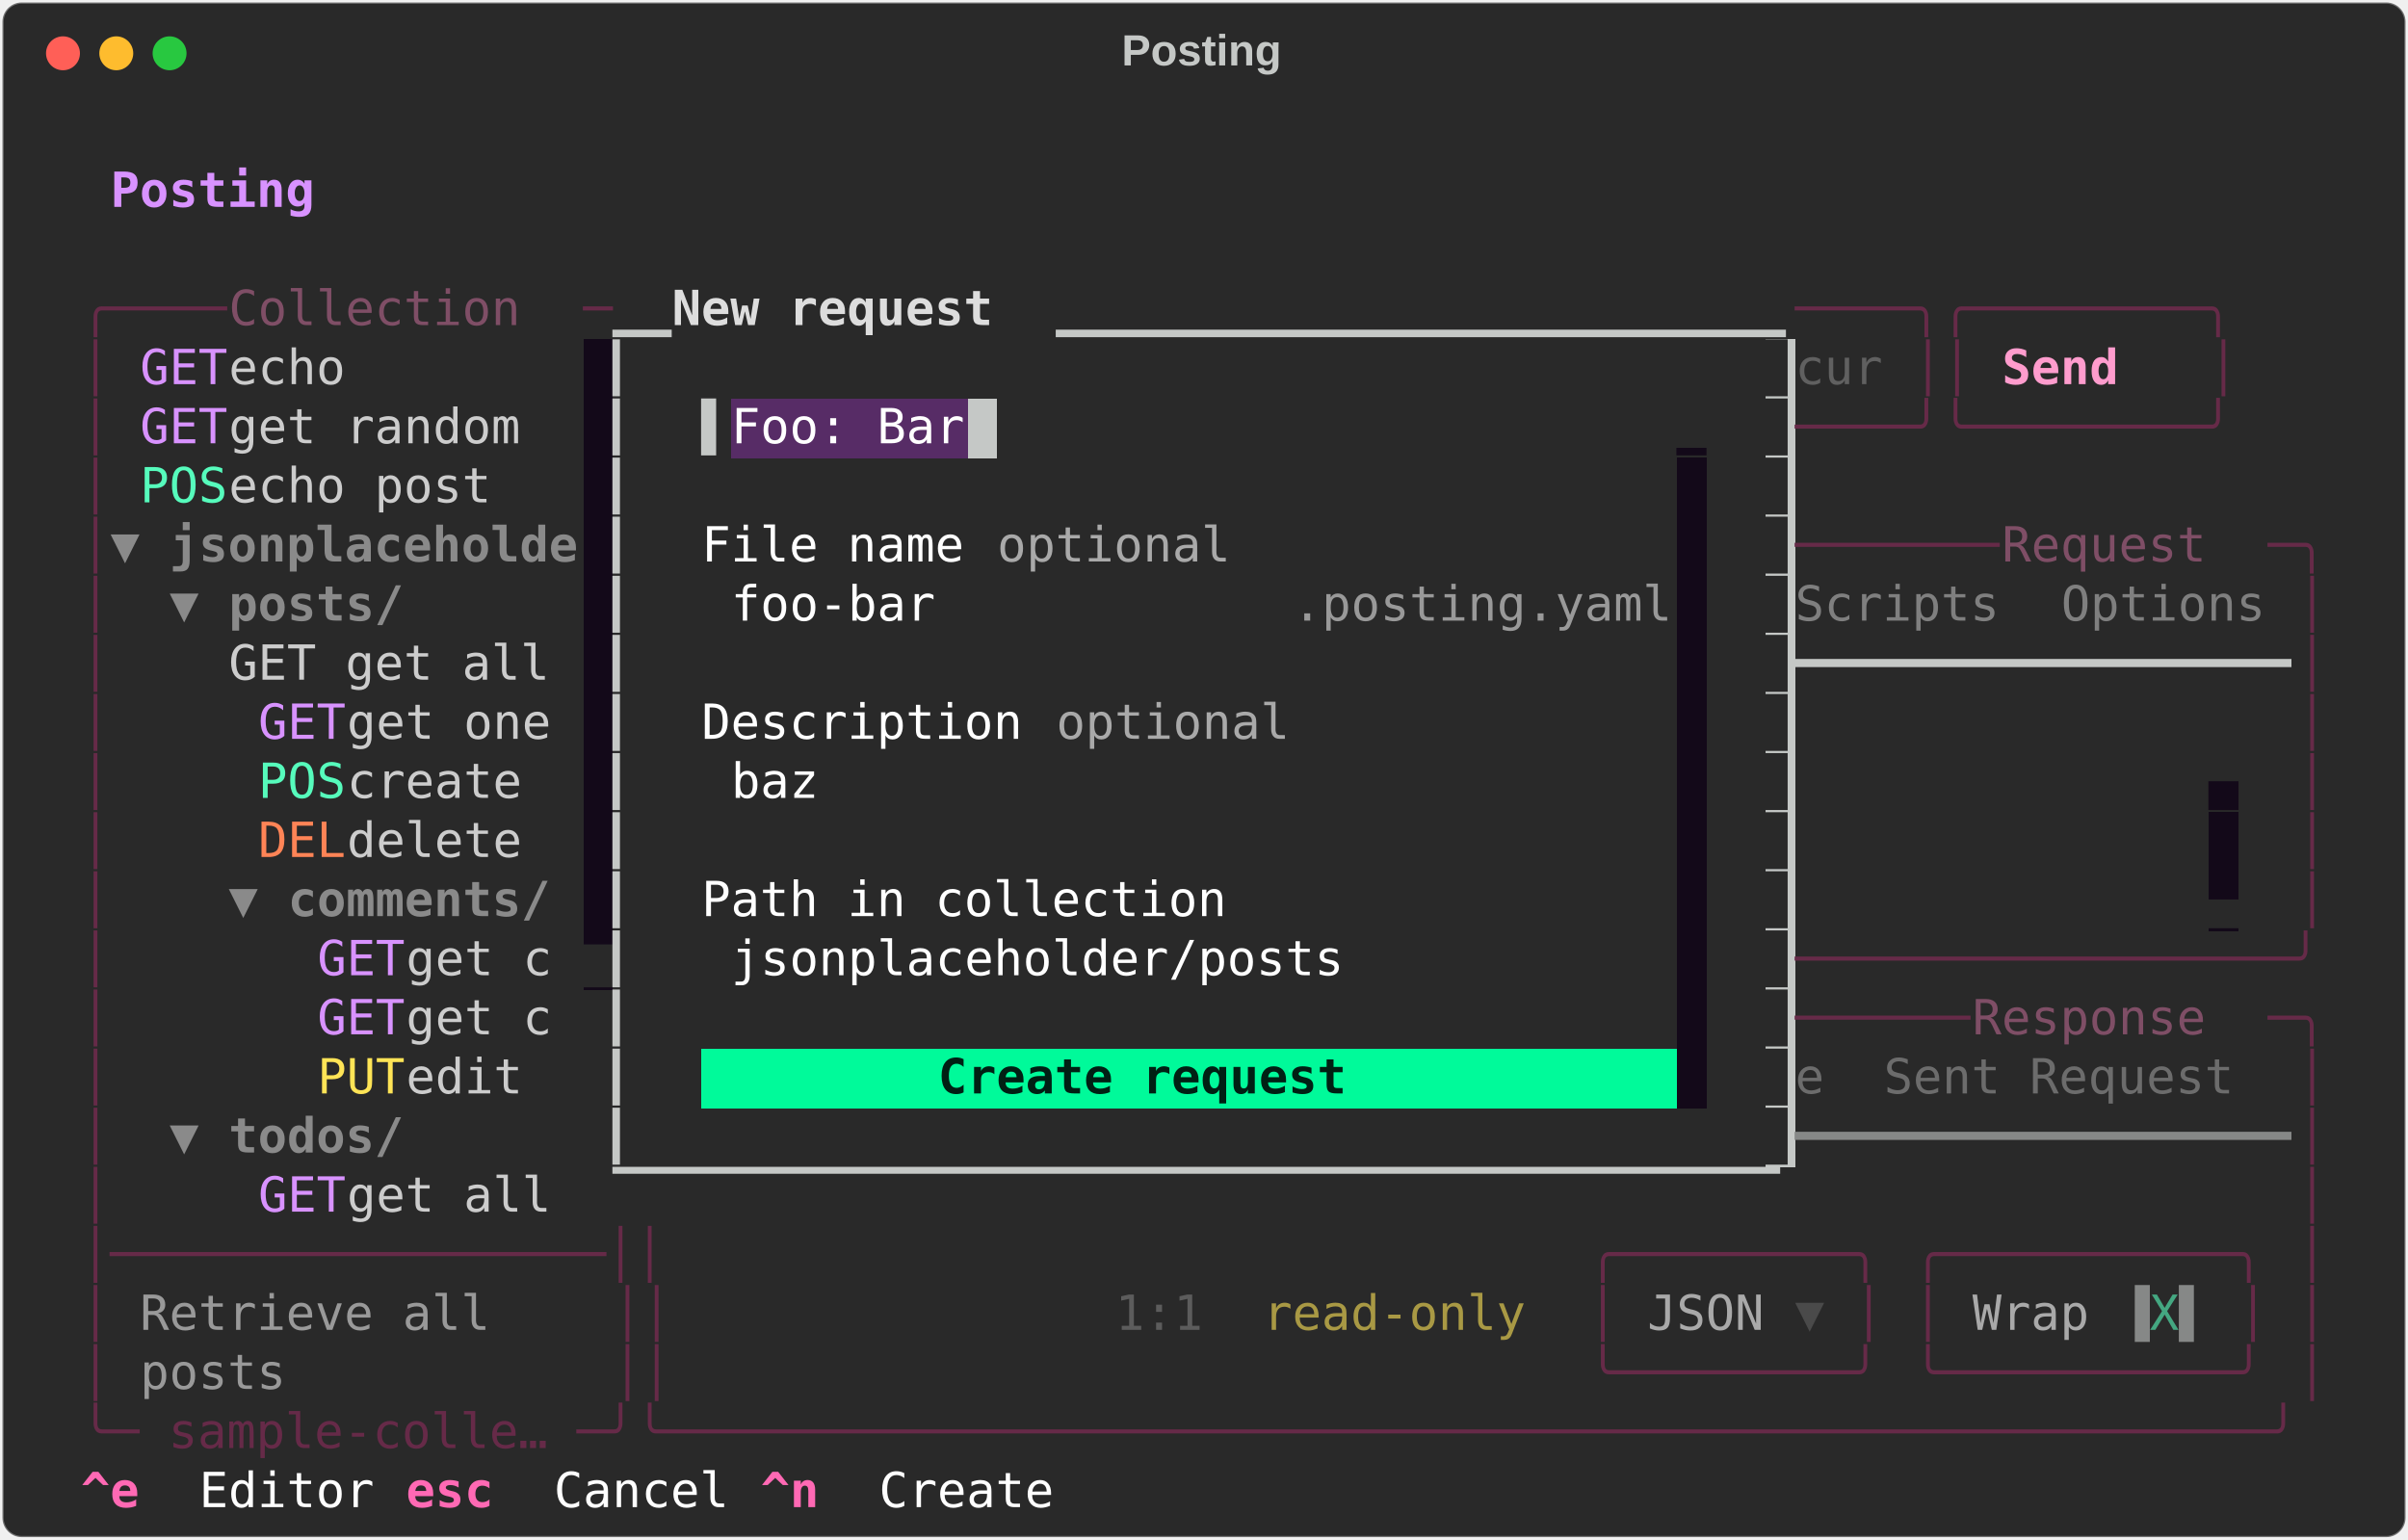
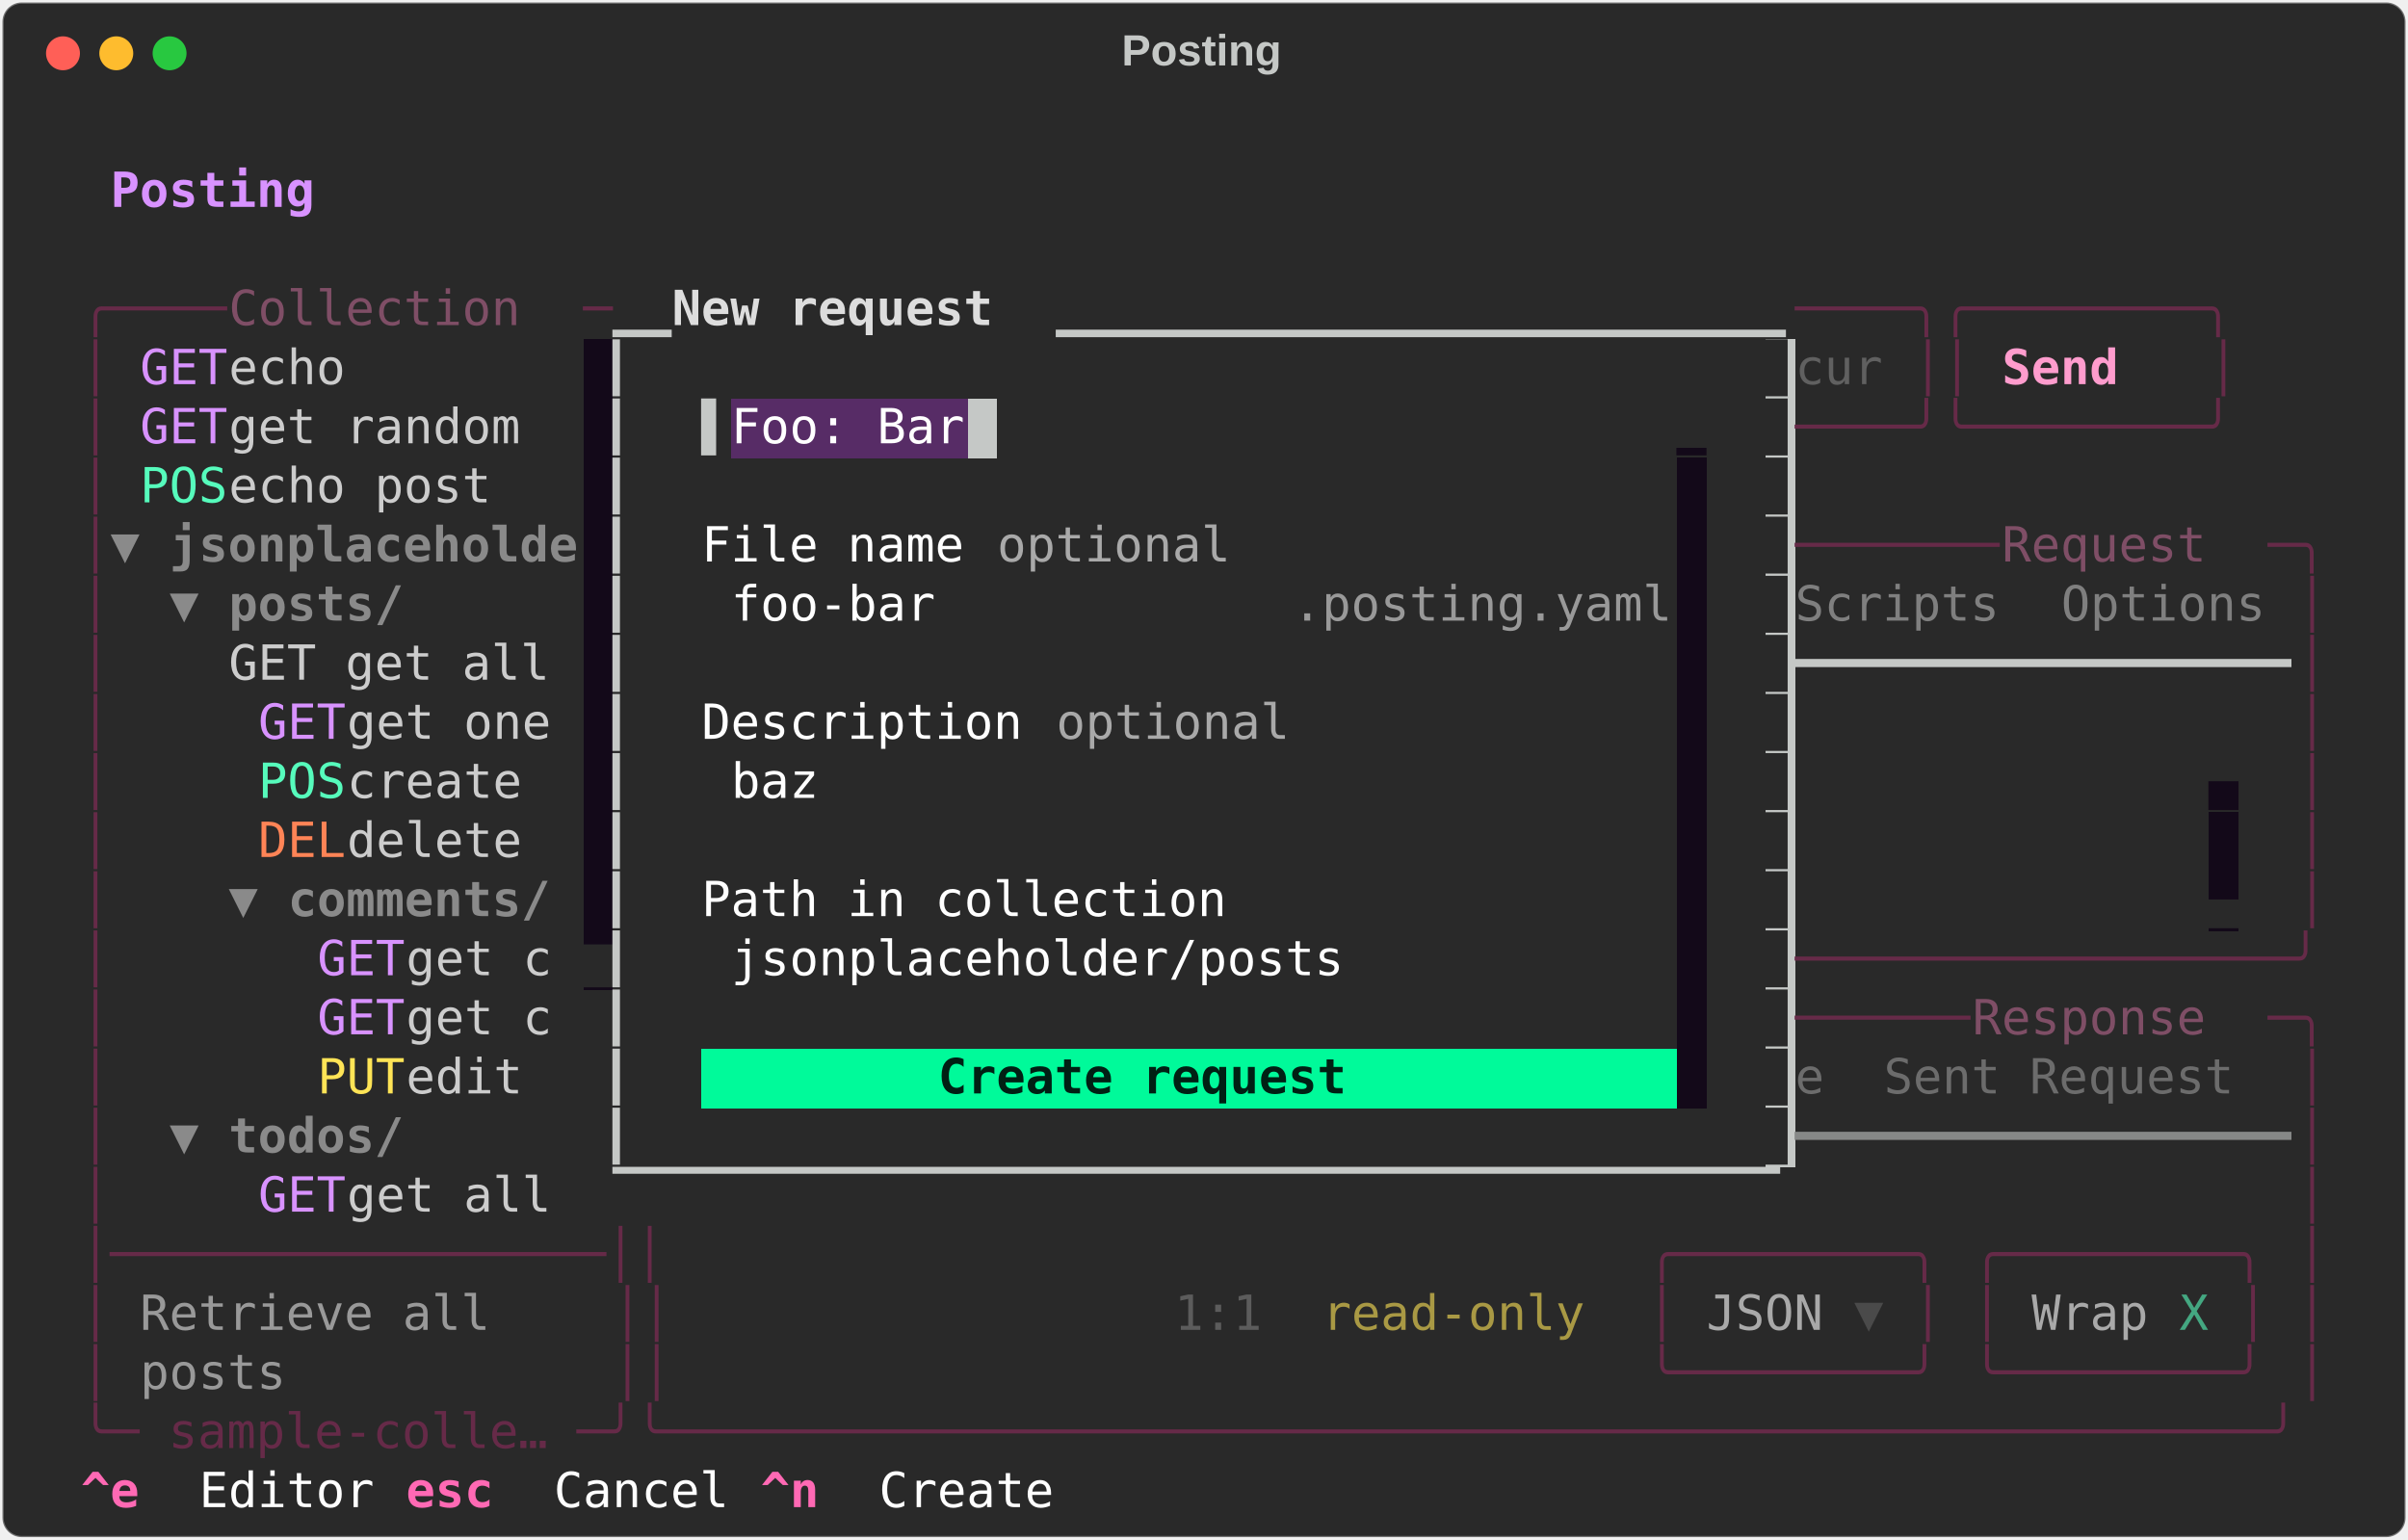
<svg xmlns="http://www.w3.org/2000/svg" class="rich-terminal" viewBox="0 0 994 635.6">
  <style>

    @font-face {
        font-family: "Fira Code";
        src: local("FiraCode-Regular"),
                url("https://cdnjs.cloudflare.com/ajax/libs/firacode/6.2.0/woff2/FiraCode-Regular.woff2") format("woff2"),
                url("https://cdnjs.cloudflare.com/ajax/libs/firacode/6.2.0/woff/FiraCode-Regular.woff") format("woff");
        font-style: normal;
        font-weight: 400;
    }
    @font-face {
        font-family: "Fira Code";
        src: local("FiraCode-Bold"),
                url("https://cdnjs.cloudflare.com/ajax/libs/firacode/6.2.0/woff2/FiraCode-Bold.woff2") format("woff2"),
                url("https://cdnjs.cloudflare.com/ajax/libs/firacode/6.2.0/woff/FiraCode-Bold.woff") format("woff");
        font-style: bold;
        font-weight: 700;
    }

    .terminal-matrix {
        font-family: Fira Code, monospace;
        font-size: 20px;
        line-height: 24.4px;
        font-variant-east-asian: full-width;
    }

    .terminal-title {
        font-size: 18px;
        font-weight: bold;
        font-family: arial;
    }

    .terminal-r1 { fill: #ffffff }
.terminal-r2 { fill: #c5c8c6 }
.terminal-r3 { fill: #d892ff;font-weight: bold }
.terminal-r4 { fill: #662a48 }
.terminal-r5 { fill: #7f4e66 }
.terminal-r6 { fill: #dddddd;font-weight: bold }
.terminal-r7 { fill: #cccccc }
.terminal-r8 { fill: #d892ff }
.terminal-r9 { fill: #292929 }
.terminal-r10 { fill: #606060 }
.terminal-r11 { fill: #ff9ccd;font-weight: bold }
.terminal-r12 { fill: #130919 }
.terminal-r13 { fill: #56fbbc }
.terminal-r14 { fill: #8a8a8a }
.terminal-r15 { fill: #8a8a8a;font-weight: bold }
.terminal-r16 { fill: #a9a9a9 }
.terminal-r17 { fill: #999999 }
.terminal-r18 { fill: #7f7f7f }
.terminal-r19 { fill: #ff8456 }
.terminal-r20 { fill: #ffe456 }
.terminal-r21 { fill: #002014;font-weight: bold }
.terminal-r22 { fill: #6c6c6c }
.terminal-r23 { fill: #868887 }
.terminal-r24 { fill: #5c5c5c }
.terminal-r25 { fill: #a99944 }
.terminal-r26 { fill: #4a4a4a }
.terminal-r27 { fill: #44a781 }
.terminal-r28 { fill: #ff69b4;font-weight: bold }
    </style>
  <defs>
    <clipPath id="terminal-clip-terminal">
      <rect x="0" y="0" width="975.0" height="584.6" />
    </clipPath>
    <clipPath id="terminal-line-0">
      <rect x="0" y="1.5" width="976" height="24.65" />
    </clipPath>
    <clipPath id="terminal-line-1">
      <rect x="0" y="25.9" width="976" height="24.65" />
    </clipPath>
    <clipPath id="terminal-line-2">
      <rect x="0" y="50.3" width="976" height="24.65" />
    </clipPath>
    <clipPath id="terminal-line-3">
      <rect x="0" y="74.7" width="976" height="24.65" />
    </clipPath>
    <clipPath id="terminal-line-4">
      <rect x="0" y="99.1" width="976" height="24.65" />
    </clipPath>
    <clipPath id="terminal-line-5">
      <rect x="0" y="123.5" width="976" height="24.65" />
    </clipPath>
    <clipPath id="terminal-line-6">
      <rect x="0" y="147.9" width="976" height="24.65" />
    </clipPath>
    <clipPath id="terminal-line-7">
      <rect x="0" y="172.3" width="976" height="24.65" />
    </clipPath>
    <clipPath id="terminal-line-8">
      <rect x="0" y="196.7" width="976" height="24.65" />
    </clipPath>
    <clipPath id="terminal-line-9">
      <rect x="0" y="221.1" width="976" height="24.65" />
    </clipPath>
    <clipPath id="terminal-line-10">
      <rect x="0" y="245.5" width="976" height="24.65" />
    </clipPath>
    <clipPath id="terminal-line-11">
      <rect x="0" y="269.9" width="976" height="24.65" />
    </clipPath>
    <clipPath id="terminal-line-12">
      <rect x="0" y="294.3" width="976" height="24.65" />
    </clipPath>
    <clipPath id="terminal-line-13">
      <rect x="0" y="318.7" width="976" height="24.65" />
    </clipPath>
    <clipPath id="terminal-line-14">
      <rect x="0" y="343.1" width="976" height="24.65" />
    </clipPath>
    <clipPath id="terminal-line-15">
      <rect x="0" y="367.5" width="976" height="24.65" />
    </clipPath>
    <clipPath id="terminal-line-16">
      <rect x="0" y="391.9" width="976" height="24.65" />
    </clipPath>
    <clipPath id="terminal-line-17">
      <rect x="0" y="416.3" width="976" height="24.65" />
    </clipPath>
    <clipPath id="terminal-line-18">
      <rect x="0" y="440.7" width="976" height="24.65" />
    </clipPath>
    <clipPath id="terminal-line-19">
      <rect x="0" y="465.1" width="976" height="24.65" />
    </clipPath>
    <clipPath id="terminal-line-20">
      <rect x="0" y="489.5" width="976" height="24.65" />
    </clipPath>
    <clipPath id="terminal-line-21">
      <rect x="0" y="513.9" width="976" height="24.65" />
    </clipPath>
    <clipPath id="terminal-line-22">
      <rect x="0" y="538.3" width="976" height="24.65" />
    </clipPath>
  </defs>
  <rect fill="#292929" stroke="rgba(255,255,255,0.35)" stroke-width="1" x="1" y="1" width="992" height="633.6" rx="8" />
  <text class="terminal-title" fill="#c5c8c6" text-anchor="middle" x="496" y="27">Posting</text>
  <g transform="translate(26,22)">
    <circle cx="0" cy="0" r="7" fill="#ff5f57" />
    <circle cx="22" cy="0" r="7" fill="#febc2e" />
    <circle cx="44" cy="0" r="7" fill="#28c840" />
  </g>
  <g transform="translate(9, 41)" clip-path="url(#terminal-clip-terminal)">
    <rect fill="#130919" x="231.8" y="99.1" width="12.2" height="24.65" shape-rendering="crispEdges" />
    <rect fill="#c5c8c6" x="719.8" y="99.1" width="12.2" height="24.65" shape-rendering="crispEdges" />
    <rect fill="#130919" x="231.8" y="123.5" width="12.2" height="24.65" shape-rendering="crispEdges" />
    <rect fill="#572c66" x="292.8" y="123.5" width="97.6" height="24.65" shape-rendering="crispEdges" />
    <rect fill="#c5c8c6" x="390.4" y="123.5" width="12.2" height="24.65" shape-rendering="crispEdges" />
    <rect fill="#c5c8c6" x="719.8" y="123.5" width="12.2" height="24.65" shape-rendering="crispEdges" />
    <rect fill="#130919" x="231.8" y="147.9" width="12.2" height="24.65" shape-rendering="crispEdges" />
    <rect fill="#130919" x="683.2" y="147.9" width="12.2" height="24.65" shape-rendering="crispEdges" />
    <rect fill="#c5c8c6" x="719.8" y="147.9" width="12.2" height="24.65" shape-rendering="crispEdges" />
    <rect fill="#130919" x="231.8" y="172.3" width="12.2" height="24.65" shape-rendering="crispEdges" />
    <rect fill="#130919" x="683.2" y="172.3" width="12.2" height="24.65" shape-rendering="crispEdges" />
    <rect fill="#c5c8c6" x="719.8" y="172.3" width="12.2" height="24.65" shape-rendering="crispEdges" />
    <rect fill="#130919" x="231.8" y="196.7" width="12.2" height="24.65" shape-rendering="crispEdges" />
    <rect fill="#130919" x="683.2" y="196.7" width="12.2" height="24.65" shape-rendering="crispEdges" />
    <rect fill="#c5c8c6" x="719.8" y="196.7" width="12.2" height="24.65" shape-rendering="crispEdges" />
    <rect fill="#130919" x="231.8" y="221.1" width="12.2" height="24.65" shape-rendering="crispEdges" />
    <rect fill="#130919" x="683.2" y="221.1" width="12.2" height="24.65" shape-rendering="crispEdges" />
    <rect fill="#c5c8c6" x="719.8" y="221.1" width="12.2" height="24.65" shape-rendering="crispEdges" />
    <rect fill="#130919" x="231.8" y="245.5" width="12.2" height="24.65" shape-rendering="crispEdges" />
    <rect fill="#130919" x="683.2" y="245.5" width="12.2" height="24.65" shape-rendering="crispEdges" />
    <rect fill="#c5c8c6" x="719.8" y="245.5" width="12.2" height="24.65" shape-rendering="crispEdges" />
    <rect fill="#130919" x="231.8" y="269.9" width="12.2" height="24.65" shape-rendering="crispEdges" />
    <rect fill="#130919" x="683.2" y="269.9" width="12.2" height="24.65" shape-rendering="crispEdges" />
    <rect fill="#c5c8c6" x="719.8" y="269.9" width="12.2" height="24.65" shape-rendering="crispEdges" />
    <rect fill="#130919" x="231.8" y="294.3" width="12.2" height="24.65" shape-rendering="crispEdges" />
    <rect fill="#130919" x="683.2" y="294.3" width="12.2" height="24.65" shape-rendering="crispEdges" />
    <rect fill="#c5c8c6" x="719.8" y="294.3" width="12.2" height="24.65" shape-rendering="crispEdges" />
    <rect fill="#130919" x="902.8" y="294.3" width="12.2" height="24.65" shape-rendering="crispEdges" />
    <rect fill="#130919" x="231.8" y="318.7" width="12.2" height="24.65" shape-rendering="crispEdges" />
    <rect fill="#130919" x="683.2" y="318.7" width="12.2" height="24.65" shape-rendering="crispEdges" />
    <rect fill="#c5c8c6" x="719.8" y="318.7" width="12.2" height="24.65" shape-rendering="crispEdges" />
    <rect fill="#130919" x="902.8" y="318.7" width="12.2" height="24.65" shape-rendering="crispEdges" />
    <rect fill="#130919" x="231.8" y="343.1" width="12.2" height="24.65" shape-rendering="crispEdges" />
    <rect fill="#130919" x="683.2" y="343.1" width="12.2" height="24.65" shape-rendering="crispEdges" />
    <rect fill="#c5c8c6" x="719.8" y="343.1" width="12.2" height="24.65" shape-rendering="crispEdges" />
    <rect fill="#130919" x="683.2" y="367.5" width="12.2" height="24.65" shape-rendering="crispEdges" />
    <rect fill="#c5c8c6" x="719.8" y="367.5" width="12.2" height="24.65" shape-rendering="crispEdges" />
    <rect fill="#00fa9a" x="280.6" y="391.9" width="97.6" height="24.65" shape-rendering="crispEdges" />
    <rect fill="#00fa9a" x="378.2" y="391.9" width="195.2" height="24.65" shape-rendering="crispEdges" />
    <rect fill="#00fa9a" x="573.4" y="391.9" width="109.8" height="24.65" shape-rendering="crispEdges" />
    <rect fill="#130919" x="683.2" y="391.9" width="12.2" height="24.65" shape-rendering="crispEdges" />
    <rect fill="#c5c8c6" x="719.8" y="391.9" width="12.2" height="24.65" shape-rendering="crispEdges" />
    <rect fill="#c5c8c6" x="719.8" y="416.3" width="12.2" height="24.65" shape-rendering="crispEdges" />
    <g class="terminal-matrix">
      <text class="terminal-r2" x="976" y="20" textLength="12.2" clip-path="url(#terminal-line-0)">
</text>
      <text class="terminal-r3" x="36.6" y="44.4" textLength="85.4" clip-path="url(#terminal-line-1)">Posting</text>
      <text class="terminal-r2" x="976" y="44.4" textLength="12.2" clip-path="url(#terminal-line-1)">
</text>
      <text class="terminal-r2" x="976" y="68.8" textLength="12.2" clip-path="url(#terminal-line-2)">
</text>
      <text class="terminal-r4" x="24.4" y="93.2" textLength="61" clip-path="url(#terminal-line-3)">╭────</text>
      <text class="terminal-r5" x="85.4" y="93.2" textLength="146.4" clip-path="url(#terminal-line-3)"> Collection </text>
      <text class="terminal-r4" x="231.8" y="93.2" textLength="12.2" clip-path="url(#terminal-line-3)">─</text>
      <text class="terminal-r2" x="244" y="93.2" textLength="24.4" clip-path="url(#terminal-line-3)">▁▁</text>
      <text class="terminal-r6" x="268.4" y="93.2" textLength="158.6" clip-path="url(#terminal-line-3)"> New request </text>
      <text class="terminal-r2" x="427" y="93.2" textLength="305" clip-path="url(#terminal-line-3)">▁▁▁▁▁▁▁▁▁▁▁▁▁▁▁▁▁▁▁▁▁▁▁▁▁</text>
      <text class="terminal-r4" x="732" y="93.2" textLength="183" clip-path="url(#terminal-line-3)">────╮╭────────╮</text>
      <text class="terminal-r2" x="976" y="93.2" textLength="12.2" clip-path="url(#terminal-line-3)">
</text>
      <text class="terminal-r4" x="24.4" y="117.6" textLength="12.2" clip-path="url(#terminal-line-4)">│</text>
      <text class="terminal-r8" x="48.8" y="117.6" textLength="36.6" clip-path="url(#terminal-line-4)">GET</text>
      <text class="terminal-r7" x="85.4" y="117.6" textLength="146.4" clip-path="url(#terminal-line-4)"> echo       </text>
      <text class="terminal-r2" x="244" y="117.6" textLength="12.2" clip-path="url(#terminal-line-4)">▎</text>
      <text class="terminal-r9" x="719.8" y="117.6" textLength="12.2" clip-path="url(#terminal-line-4)">▊</text>
      <text class="terminal-r10" x="732" y="117.6" textLength="36.6" clip-path="url(#terminal-line-4)">cur</text>
      <text class="terminal-r4" x="780.8" y="117.6" textLength="24.4" clip-path="url(#terminal-line-4)">││</text>
      <text class="terminal-r11" x="817.4" y="117.6" textLength="73.2" clip-path="url(#terminal-line-4)"> Send </text>
      <text class="terminal-r4" x="902.8" y="117.6" textLength="12.2" clip-path="url(#terminal-line-4)">│</text>
      <text class="terminal-r2" x="976" y="117.6" textLength="12.2" clip-path="url(#terminal-line-4)">
</text>
      <text class="terminal-r4" x="24.4" y="142" textLength="12.2" clip-path="url(#terminal-line-5)">│</text>
      <text class="terminal-r8" x="48.8" y="142" textLength="36.6" clip-path="url(#terminal-line-5)">GET</text>
      <text class="terminal-r7" x="85.4" y="142" textLength="146.4" clip-path="url(#terminal-line-5)"> get random </text>
      <text class="terminal-r2" x="244" y="142" textLength="12.2" clip-path="url(#terminal-line-5)">▎</text>
      <text class="terminal-r2" x="280.6" y="142" textLength="12.2" clip-path="url(#terminal-line-5)">▌</text>
      <text class="terminal-r1" x="292.8" y="142" textLength="97.6" clip-path="url(#terminal-line-5)">Foo: Bar</text>
      <text class="terminal-r12" x="683.2" y="142" textLength="12.2" clip-path="url(#terminal-line-5)">▁</text>
      <text class="terminal-r9" x="719.8" y="142" textLength="12.2" clip-path="url(#terminal-line-5)">▊</text>
      <text class="terminal-r4" x="732" y="142" textLength="183" clip-path="url(#terminal-line-5)">────╯╰────────╯</text>
      <text class="terminal-r2" x="976" y="142" textLength="12.2" clip-path="url(#terminal-line-5)">
</text>
      <text class="terminal-r4" x="24.4" y="166.4" textLength="12.2" clip-path="url(#terminal-line-6)">│</text>
      <text class="terminal-r13" x="48.8" y="166.4" textLength="36.6" clip-path="url(#terminal-line-6)">POS</text>
      <text class="terminal-r7" x="85.4" y="166.4" textLength="146.4" clip-path="url(#terminal-line-6)"> echo post  </text>
      <text class="terminal-r2" x="244" y="166.4" textLength="12.2" clip-path="url(#terminal-line-6)">▎</text>
      <text class="terminal-r9" x="719.8" y="166.4" textLength="12.2" clip-path="url(#terminal-line-6)">▊</text>
      <text class="terminal-r2" x="976" y="166.4" textLength="12.2" clip-path="url(#terminal-line-6)">
</text>
      <text class="terminal-r4" x="24.4" y="190.8" textLength="12.2" clip-path="url(#terminal-line-7)">│</text>
      <text class="terminal-r14" x="36.6" y="190.8" textLength="24.4" clip-path="url(#terminal-line-7)">▼ </text>
      <text class="terminal-r15" x="61" y="190.8" textLength="170.8" clip-path="url(#terminal-line-7)">jsonplaceholde</text>
      <text class="terminal-r2" x="244" y="190.8" textLength="12.2" clip-path="url(#terminal-line-7)">▎</text>
      <text class="terminal-r1" x="280.6" y="190.8" textLength="122" clip-path="url(#terminal-line-7)">File name </text>
      <text class="terminal-r16" x="402.6" y="190.8" textLength="97.6" clip-path="url(#terminal-line-7)">optional</text>
      <text class="terminal-r9" x="719.8" y="190.8" textLength="12.2" clip-path="url(#terminal-line-7)">▊</text>
      <text class="terminal-r4" x="732" y="190.8" textLength="85.4" clip-path="url(#terminal-line-7)">───────</text>
      <text class="terminal-r5" x="817.4" y="190.8" textLength="109.8" clip-path="url(#terminal-line-7)"> Request </text>
      <text class="terminal-r4" x="927.2" y="190.8" textLength="24.4" clip-path="url(#terminal-line-7)">─╮</text>
      <text class="terminal-r2" x="976" y="190.8" textLength="12.2" clip-path="url(#terminal-line-7)">
</text>
      <text class="terminal-r4" x="24.4" y="215.2" textLength="12.2" clip-path="url(#terminal-line-8)">│</text>
      <text class="terminal-r14" x="61" y="215.2" textLength="24.4" clip-path="url(#terminal-line-8)">▼ </text>
      <text class="terminal-r15" x="85.4" y="215.2" textLength="73.2" clip-path="url(#terminal-line-8)">posts/</text>
      <text class="terminal-r2" x="244" y="215.2" textLength="12.2" clip-path="url(#terminal-line-8)">▎</text>
      <text class="terminal-r1" x="292.8" y="215.2" textLength="219.6" clip-path="url(#terminal-line-8)">foo-bar           </text>
      <text class="terminal-r17" x="524.6" y="215.2" textLength="158.6" clip-path="url(#terminal-line-8)">.posting.yaml</text>
      <text class="terminal-r9" x="719.8" y="215.2" textLength="12.2" clip-path="url(#terminal-line-8)">▊</text>
      <text class="terminal-r18" x="732" y="215.2" textLength="85.4" clip-path="url(#terminal-line-8)">Scripts</text>
      <text class="terminal-r18" x="841.8" y="215.2" textLength="85.4" clip-path="url(#terminal-line-8)">Options</text>
      <text class="terminal-r4" x="939.4" y="215.2" textLength="12.2" clip-path="url(#terminal-line-8)">│</text>
      <text class="terminal-r2" x="976" y="215.2" textLength="12.2" clip-path="url(#terminal-line-8)">
</text>
      <text class="terminal-r4" x="24.4" y="239.6" textLength="12.2" clip-path="url(#terminal-line-9)">│</text>
      <text class="terminal-r7" x="85.4" y="239.6" textLength="146.4" clip-path="url(#terminal-line-9)"> GET get all</text>
      <text class="terminal-r2" x="244" y="239.6" textLength="12.2" clip-path="url(#terminal-line-9)">▎</text>
      <text class="terminal-r9" x="719.8" y="239.6" textLength="12.2" clip-path="url(#terminal-line-9)">▊</text>
      <text class="terminal-r2" x="732" y="239.6" textLength="207.4" clip-path="url(#terminal-line-9)">━━━━━━━━━━━━━━━━━</text>
      <text class="terminal-r4" x="939.4" y="239.6" textLength="12.2" clip-path="url(#terminal-line-9)">│</text>
      <text class="terminal-r2" x="976" y="239.6" textLength="12.2" clip-path="url(#terminal-line-9)">
</text>
      <text class="terminal-r4" x="24.4" y="264" textLength="12.2" clip-path="url(#terminal-line-10)">│</text>
      <text class="terminal-r8" x="97.6" y="264" textLength="36.6" clip-path="url(#terminal-line-10)">GET</text>
      <text class="terminal-r7" x="134.2" y="264" textLength="97.6" clip-path="url(#terminal-line-10)"> get one</text>
      <text class="terminal-r2" x="244" y="264" textLength="12.2" clip-path="url(#terminal-line-10)">▎</text>
      <text class="terminal-r1" x="280.6" y="264" textLength="146.4" clip-path="url(#terminal-line-10)">Description </text>
      <text class="terminal-r16" x="427" y="264" textLength="97.6" clip-path="url(#terminal-line-10)">optional</text>
      <text class="terminal-r9" x="719.8" y="264" textLength="12.2" clip-path="url(#terminal-line-10)">▊</text>
      <text class="terminal-r4" x="939.4" y="264" textLength="12.2" clip-path="url(#terminal-line-10)">│</text>
      <text class="terminal-r2" x="976" y="264" textLength="12.2" clip-path="url(#terminal-line-10)">
</text>
      <text class="terminal-r4" x="24.4" y="288.4" textLength="12.2" clip-path="url(#terminal-line-11)">│</text>
      <text class="terminal-r13" x="97.6" y="288.4" textLength="36.6" clip-path="url(#terminal-line-11)">POS</text>
      <text class="terminal-r7" x="134.2" y="288.4" textLength="97.6" clip-path="url(#terminal-line-11)"> create </text>
      <text class="terminal-r2" x="244" y="288.4" textLength="12.2" clip-path="url(#terminal-line-11)">▎</text>
      <text class="terminal-r1" x="292.8" y="288.4" textLength="390.4" clip-path="url(#terminal-line-11)">baz                             </text>
      <text class="terminal-r9" x="719.8" y="288.4" textLength="12.2" clip-path="url(#terminal-line-11)">▊</text>
      <text class="terminal-r12" x="902.8" y="288.4" textLength="12.2" clip-path="url(#terminal-line-11)">▄</text>
      <text class="terminal-r4" x="939.4" y="288.4" textLength="12.2" clip-path="url(#terminal-line-11)">│</text>
      <text class="terminal-r2" x="976" y="288.4" textLength="12.2" clip-path="url(#terminal-line-11)">
</text>
      <text class="terminal-r4" x="24.4" y="312.8" textLength="12.2" clip-path="url(#terminal-line-12)">│</text>
      <text class="terminal-r19" x="97.6" y="312.8" textLength="36.6" clip-path="url(#terminal-line-12)">DEL</text>
      <text class="terminal-r7" x="134.2" y="312.8" textLength="97.6" clip-path="url(#terminal-line-12)"> delete </text>
      <text class="terminal-r2" x="244" y="312.8" textLength="12.2" clip-path="url(#terminal-line-12)">▎</text>
      <text class="terminal-r9" x="719.8" y="312.8" textLength="12.2" clip-path="url(#terminal-line-12)">▊</text>
      <text class="terminal-r4" x="939.4" y="312.8" textLength="12.2" clip-path="url(#terminal-line-12)">│</text>
      <text class="terminal-r2" x="976" y="312.8" textLength="12.2" clip-path="url(#terminal-line-12)">
</text>
      <text class="terminal-r4" x="24.4" y="337.2" textLength="12.2" clip-path="url(#terminal-line-13)">│</text>
      <text class="terminal-r14" x="85.4" y="337.2" textLength="24.4" clip-path="url(#terminal-line-13)">▼ </text>
      <text class="terminal-r15" x="109.8" y="337.2" textLength="109.8" clip-path="url(#terminal-line-13)">comments/</text>
      <text class="terminal-r2" x="244" y="337.2" textLength="12.2" clip-path="url(#terminal-line-13)">▎</text>
      <text class="terminal-r1" x="280.6" y="337.2" textLength="219.6" clip-path="url(#terminal-line-13)">Path in collection</text>
      <text class="terminal-r9" x="719.8" y="337.2" textLength="12.2" clip-path="url(#terminal-line-13)">▊</text>
      <text class="terminal-r9" x="902.8" y="337.2" textLength="12.2" clip-path="url(#terminal-line-13)">▄</text>
      <text class="terminal-r4" x="939.4" y="337.2" textLength="12.2" clip-path="url(#terminal-line-13)">│</text>
      <text class="terminal-r2" x="976" y="337.2" textLength="12.2" clip-path="url(#terminal-line-13)">
</text>
      <text class="terminal-r4" x="24.4" y="361.6" textLength="12.2" clip-path="url(#terminal-line-14)">│</text>
      <text class="terminal-r8" x="122" y="361.6" textLength="36.6" clip-path="url(#terminal-line-14)">GET</text>
      <text class="terminal-r7" x="158.6" y="361.6" textLength="73.2" clip-path="url(#terminal-line-14)"> get c</text>
      <text class="terminal-r9" x="231.8" y="361.6" textLength="12.2" clip-path="url(#terminal-line-14)">▆</text>
      <text class="terminal-r2" x="244" y="361.6" textLength="12.2" clip-path="url(#terminal-line-14)">▎</text>
      <text class="terminal-r1" x="292.8" y="361.6" textLength="378.2" clip-path="url(#terminal-line-14)">jsonplaceholder/posts          </text>
      <text class="terminal-r9" x="719.8" y="361.6" textLength="12.2" clip-path="url(#terminal-line-14)">▊</text>
      <text class="terminal-r4" x="732" y="361.6" textLength="219.6" clip-path="url(#terminal-line-14)">─────────────────╯</text>
      <text class="terminal-r2" x="976" y="361.6" textLength="12.2" clip-path="url(#terminal-line-14)">
</text>
      <text class="terminal-r4" x="24.4" y="386" textLength="12.2" clip-path="url(#terminal-line-15)">│</text>
      <text class="terminal-r8" x="122" y="386" textLength="36.6" clip-path="url(#terminal-line-15)">GET</text>
      <text class="terminal-r7" x="158.6" y="386" textLength="85.4" clip-path="url(#terminal-line-15)"> get c </text>
      <text class="terminal-r2" x="244" y="386" textLength="12.2" clip-path="url(#terminal-line-15)">▎</text>
      <text class="terminal-r9" x="719.8" y="386" textLength="12.2" clip-path="url(#terminal-line-15)">▊</text>
      <text class="terminal-r4" x="732" y="386" textLength="73.2" clip-path="url(#terminal-line-15)">──────</text>
      <text class="terminal-r5" x="805.2" y="386" textLength="122" clip-path="url(#terminal-line-15)"> Response </text>
      <text class="terminal-r4" x="927.2" y="386" textLength="24.4" clip-path="url(#terminal-line-15)">─╮</text>
      <text class="terminal-r2" x="976" y="386" textLength="12.2" clip-path="url(#terminal-line-15)">
</text>
      <text class="terminal-r4" x="24.4" y="410.4" textLength="12.2" clip-path="url(#terminal-line-16)">│</text>
      <text class="terminal-r20" x="122" y="410.4" textLength="36.6" clip-path="url(#terminal-line-16)">PUT</text>
      <text class="terminal-r7" x="158.6" y="410.4" textLength="85.4" clip-path="url(#terminal-line-16)"> edit  </text>
      <text class="terminal-r2" x="244" y="410.4" textLength="12.2" clip-path="url(#terminal-line-16)">▎</text>
      <text class="terminal-r21" x="378.2" y="410.4" textLength="195.2" clip-path="url(#terminal-line-16)"> Create request </text>
      <text class="terminal-r9" x="719.8" y="410.4" textLength="12.2" clip-path="url(#terminal-line-16)">▊</text>
      <text class="terminal-r22" x="732" y="410.4" textLength="12.2" clip-path="url(#terminal-line-16)">e</text>
      <text class="terminal-r22" x="768.6" y="410.4" textLength="146.4" clip-path="url(#terminal-line-16)">Sent Request</text>
      <text class="terminal-r4" x="939.4" y="410.4" textLength="12.2" clip-path="url(#terminal-line-16)">│</text>
      <text class="terminal-r2" x="976" y="410.4" textLength="12.2" clip-path="url(#terminal-line-16)">
</text>
      <text class="terminal-r4" x="24.4" y="434.8" textLength="12.2" clip-path="url(#terminal-line-17)">│</text>
      <text class="terminal-r14" x="61" y="434.8" textLength="24.4" clip-path="url(#terminal-line-17)">▼ </text>
      <text class="terminal-r15" x="85.4" y="434.8" textLength="73.2" clip-path="url(#terminal-line-17)">todos/</text>
      <text class="terminal-r2" x="244" y="434.8" textLength="12.2" clip-path="url(#terminal-line-17)">▎</text>
      <text class="terminal-r9" x="719.8" y="434.8" textLength="12.2" clip-path="url(#terminal-line-17)">▊</text>
      <text class="terminal-r23" x="732" y="434.8" textLength="207.4" clip-path="url(#terminal-line-17)">━━━━━━━━━━━━━━━━━</text>
      <text class="terminal-r4" x="939.4" y="434.8" textLength="12.2" clip-path="url(#terminal-line-17)">│</text>
      <text class="terminal-r2" x="976" y="434.8" textLength="12.2" clip-path="url(#terminal-line-17)">
</text>
      <text class="terminal-r4" x="24.4" y="459.2" textLength="12.2" clip-path="url(#terminal-line-18)">│</text>
      <text class="terminal-r8" x="97.6" y="459.2" textLength="36.6" clip-path="url(#terminal-line-18)">GET</text>
      <text class="terminal-r7" x="134.2" y="459.2" textLength="109.8" clip-path="url(#terminal-line-18)"> get all </text>
      <text class="terminal-r2" x="244" y="459.2" textLength="488" clip-path="url(#terminal-line-18)">▔▔▔▔▔▔▔▔▔▔▔▔▔▔▔▔▔▔▔▔▔▔▔▔▔▔▔▔▔▔▔▔▔▔▔▔▔▔▔▔</text>
      <text class="terminal-r4" x="939.4" y="459.2" textLength="12.2" clip-path="url(#terminal-line-18)">│</text>
      <text class="terminal-r2" x="976" y="459.2" textLength="12.2" clip-path="url(#terminal-line-18)">
</text>
      <text class="terminal-r4" x="24.4" y="483.6" textLength="244" clip-path="url(#terminal-line-19)">│─────────────────││</text>
-       <text class="terminal-r4" x="646.6" y="483.6" textLength="122" clip-path="url(#terminal-line-19)">╭────────╮</text>
-       <text class="terminal-r4" x="780.8" y="483.6" textLength="146.4" clip-path="url(#terminal-line-19)">╭──────────╮</text>
+       <text class="terminal-r4" x="671" y="483.6" textLength="122" clip-path="url(#terminal-line-19)">╭────────╮</text>
+       <text class="terminal-r4" x="805.2" y="483.6" textLength="122" clip-path="url(#terminal-line-19)">╭────────╮</text>
      <text class="terminal-r4" x="939.4" y="483.6" textLength="12.2" clip-path="url(#terminal-line-19)">│</text>
      <text class="terminal-r2" x="976" y="483.6" textLength="12.2" clip-path="url(#terminal-line-19)">
</text>
      <text class="terminal-r4" x="24.4" y="508" textLength="12.2" clip-path="url(#terminal-line-20)">│</text>
      <text class="terminal-r17" x="48.8" y="508" textLength="146.4" clip-path="url(#terminal-line-20)">Retrieve all</text>
      <text class="terminal-r4" x="244" y="508" textLength="24.4" clip-path="url(#terminal-line-20)">││</text>
-       <text class="terminal-r24" x="451.4" y="508" textLength="36.6" clip-path="url(#terminal-line-20)">1:1</text>
-       <text class="terminal-r25" x="512.4" y="508" textLength="109.8" clip-path="url(#terminal-line-20)">read-only</text>
-       <text class="terminal-r4" x="646.6" y="508" textLength="12.2" clip-path="url(#terminal-line-20)">│</text>
-       <text class="terminal-r16" x="671" y="508" textLength="48.8" clip-path="url(#terminal-line-20)">JSON</text>
-       <text class="terminal-r26" x="732" y="508" textLength="12.2" clip-path="url(#terminal-line-20)">▼</text>
-       <text class="terminal-r4" x="756.4" y="508" textLength="12.2" clip-path="url(#terminal-line-20)">│</text>
+       <text class="terminal-r24" x="475.8" y="508" textLength="36.6" clip-path="url(#terminal-line-20)">1:1</text>
+       <text class="terminal-r25" x="536.8" y="508" textLength="109.8" clip-path="url(#terminal-line-20)">read-only</text>
+       <text class="terminal-r4" x="671" y="508" textLength="12.2" clip-path="url(#terminal-line-20)">│</text>
+       <text class="terminal-r16" x="695.4" y="508" textLength="48.8" clip-path="url(#terminal-line-20)">JSON</text>
+       <text class="terminal-r26" x="756.4" y="508" textLength="12.2" clip-path="url(#terminal-line-20)">▼</text>
      <text class="terminal-r4" x="780.8" y="508" textLength="12.2" clip-path="url(#terminal-line-20)">│</text>
-       <text class="terminal-r16" x="805.2" y="508" textLength="61" clip-path="url(#terminal-line-20)">Wrap </text>
-       <text class="terminal-r23" x="866.2" y="508" textLength="12.2" clip-path="url(#terminal-line-20)">▐</text>
-       <text class="terminal-r27" x="878.4" y="508" textLength="12.2" clip-path="url(#terminal-line-20)">X</text>
-       <text class="terminal-r23" x="890.6" y="508" textLength="12.2" clip-path="url(#terminal-line-20)">▌</text>
+       <text class="terminal-r4" x="805.2" y="508" textLength="12.2" clip-path="url(#terminal-line-20)">│</text>
+       <text class="terminal-r16" x="829.6" y="508" textLength="61" clip-path="url(#terminal-line-20)">Wrap </text>
+       <text class="terminal-r27" x="890.6" y="508" textLength="12.2" clip-path="url(#terminal-line-20)">X</text>
      <text class="terminal-r4" x="915" y="508" textLength="12.2" clip-path="url(#terminal-line-20)">│</text>
      <text class="terminal-r4" x="939.4" y="508" textLength="12.2" clip-path="url(#terminal-line-20)">│</text>
      <text class="terminal-r2" x="976" y="508" textLength="12.2" clip-path="url(#terminal-line-20)">
</text>
      <text class="terminal-r4" x="24.4" y="532.4" textLength="12.2" clip-path="url(#terminal-line-21)">│</text>
      <text class="terminal-r17" x="48.8" y="532.4" textLength="61" clip-path="url(#terminal-line-21)">posts</text>
      <text class="terminal-r4" x="244" y="532.4" textLength="24.4" clip-path="url(#terminal-line-21)">││</text>
-       <text class="terminal-r4" x="646.6" y="532.4" textLength="122" clip-path="url(#terminal-line-21)">╰────────╯</text>
-       <text class="terminal-r4" x="780.8" y="532.4" textLength="146.4" clip-path="url(#terminal-line-21)">╰──────────╯</text>
+       <text class="terminal-r4" x="671" y="532.4" textLength="122" clip-path="url(#terminal-line-21)">╰────────╯</text>
+       <text class="terminal-r4" x="805.2" y="532.4" textLength="122" clip-path="url(#terminal-line-21)">╰────────╯</text>
      <text class="terminal-r4" x="939.4" y="532.4" textLength="12.2" clip-path="url(#terminal-line-21)">│</text>
      <text class="terminal-r2" x="976" y="532.4" textLength="12.2" clip-path="url(#terminal-line-21)">
</text>
      <text class="terminal-r4" x="24.4" y="556.8" textLength="927.2" clip-path="url(#terminal-line-22)">╰─ sample-colle… ─╯╰───────────────────────────────────────────────────────╯</text>
      <text class="terminal-r2" x="976" y="556.8" textLength="12.2" clip-path="url(#terminal-line-22)">
</text>
      <text class="terminal-r28" x="24.4" y="581.2" textLength="48.8" clip-path="url(#terminal-line-23)"> ^e </text>
      <text class="terminal-r1" x="73.2" y="581.2" textLength="85.4" clip-path="url(#terminal-line-23)">Editor </text>
      <text class="terminal-r28" x="158.6" y="581.2" textLength="61" clip-path="url(#terminal-line-23)"> esc </text>
      <text class="terminal-r1" x="219.6" y="581.2" textLength="85.4" clip-path="url(#terminal-line-23)">Cancel </text>
      <text class="terminal-r28" x="305" y="581.2" textLength="48.8" clip-path="url(#terminal-line-23)"> ^n </text>
      <text class="terminal-r1" x="353.8" y="581.2" textLength="85.4" clip-path="url(#terminal-line-23)">Create </text>
    </g>
  </g>
</svg>
